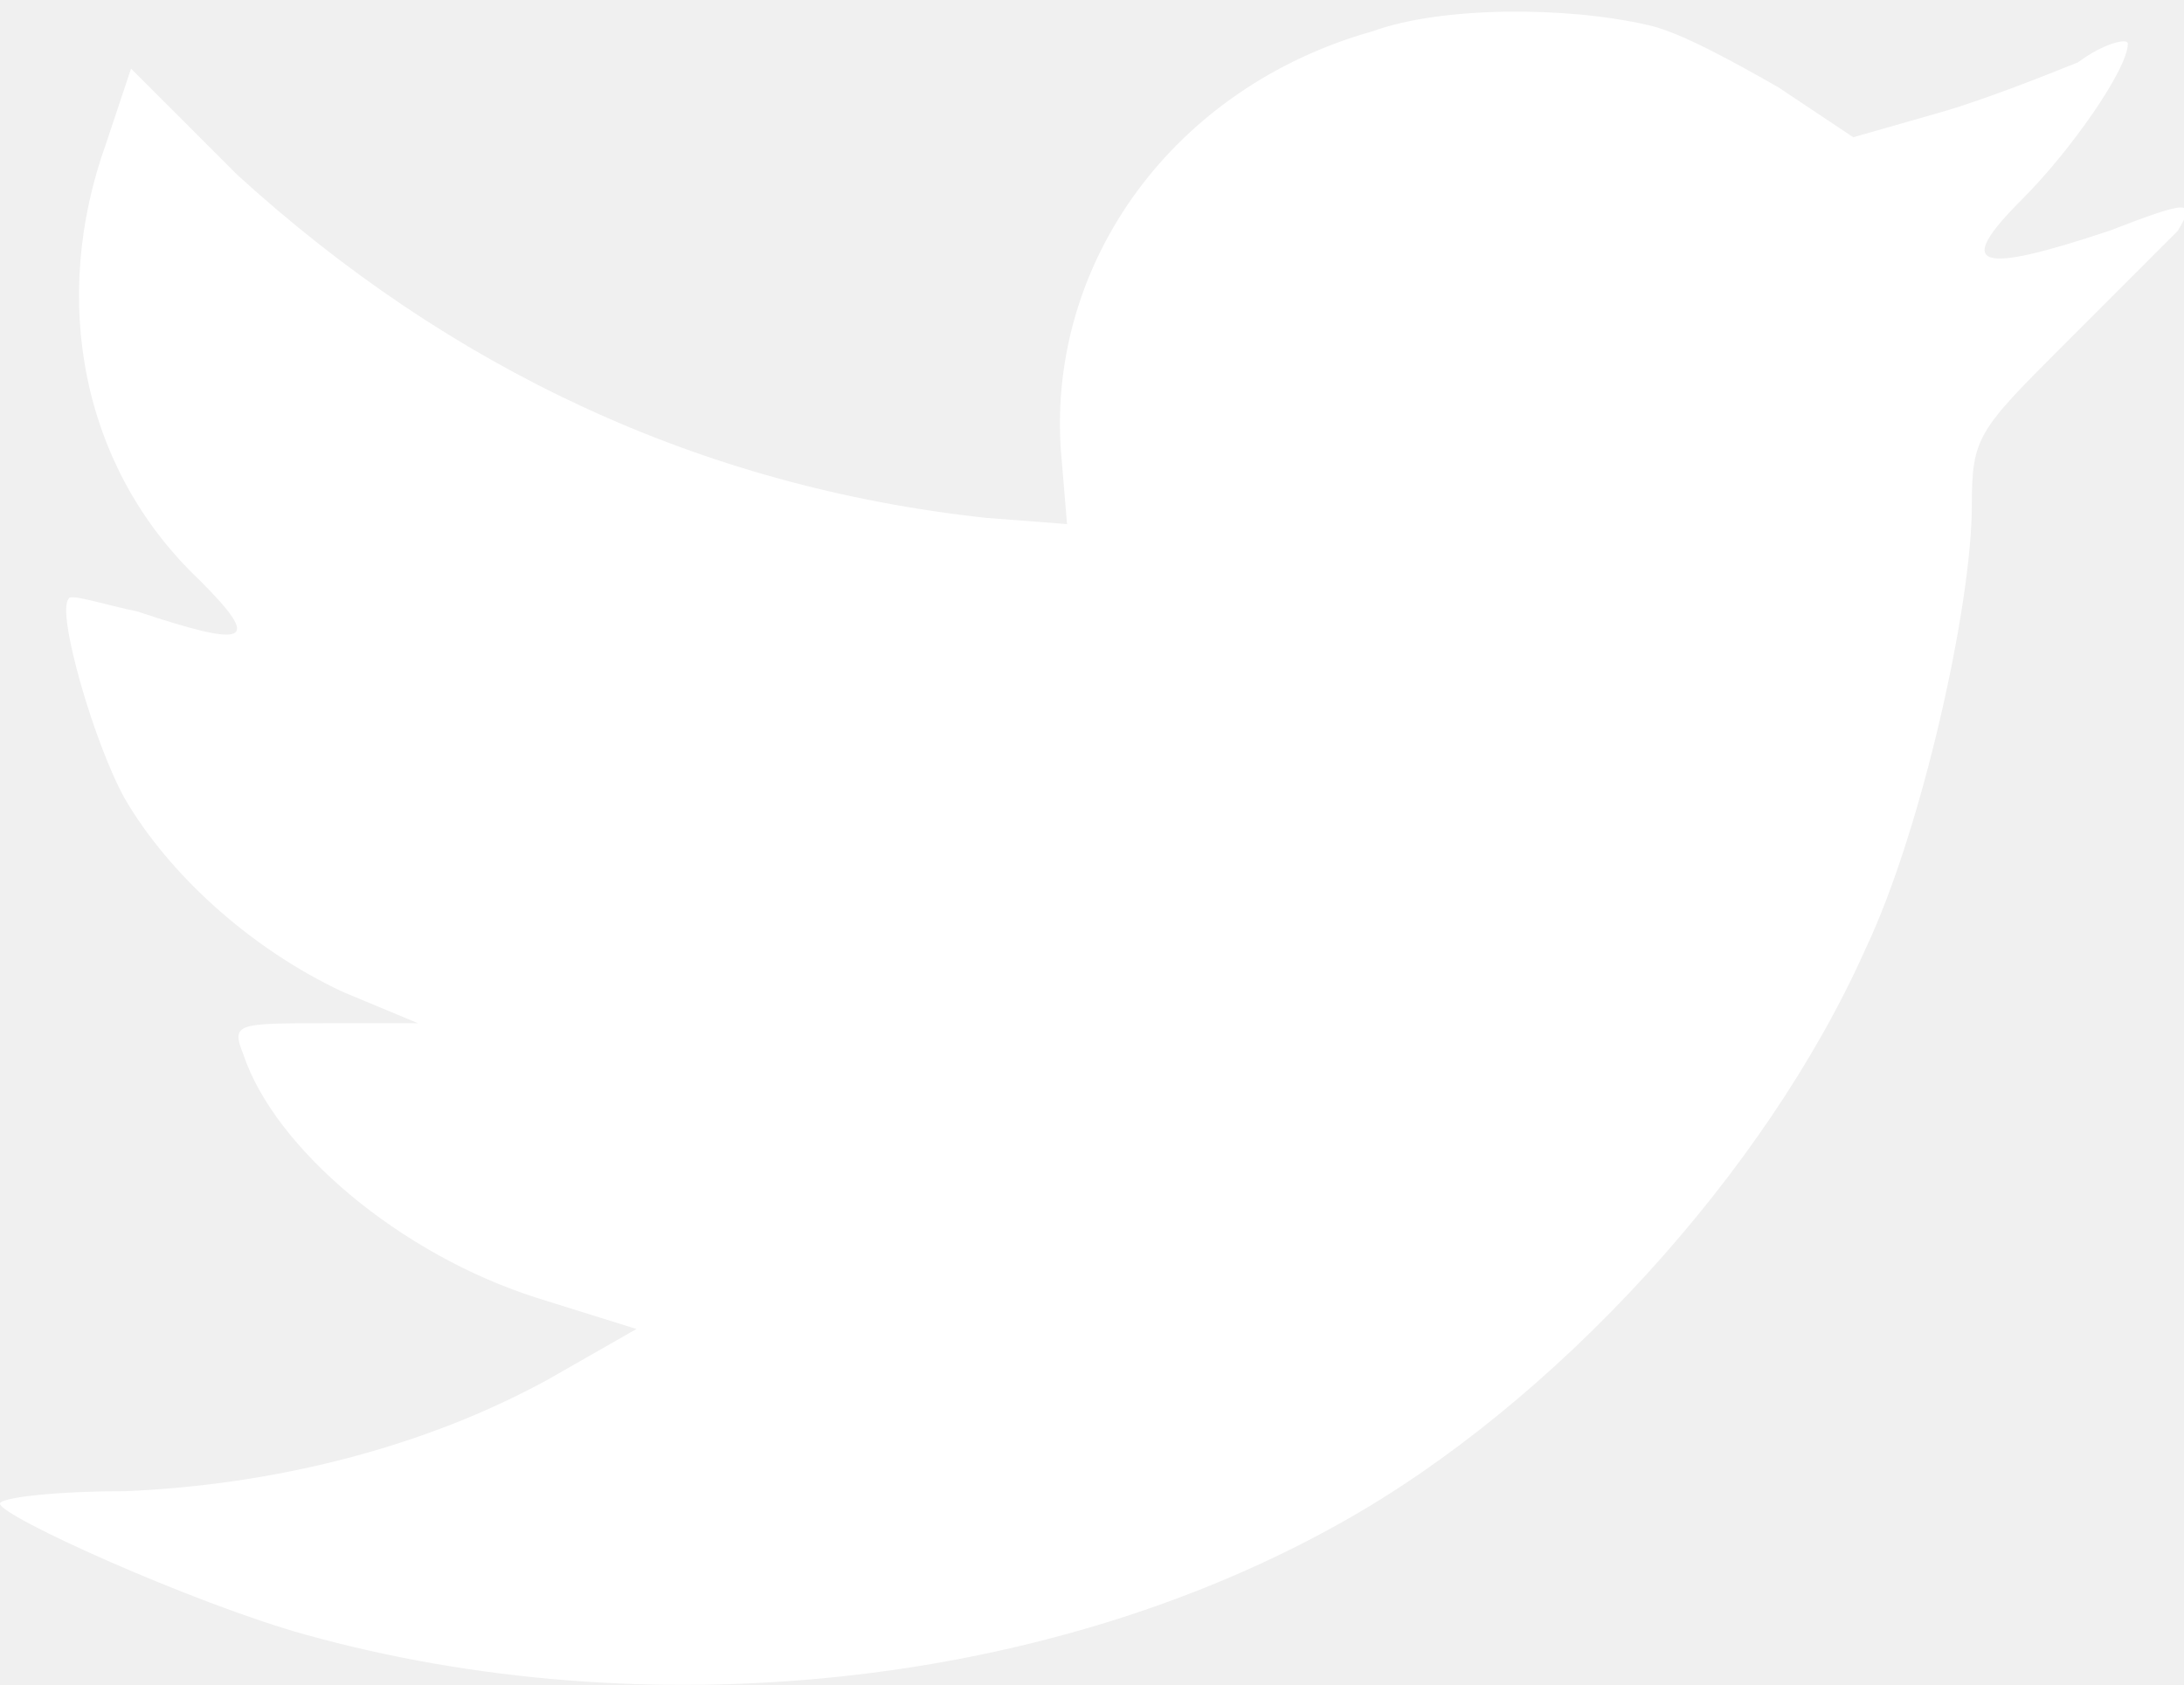
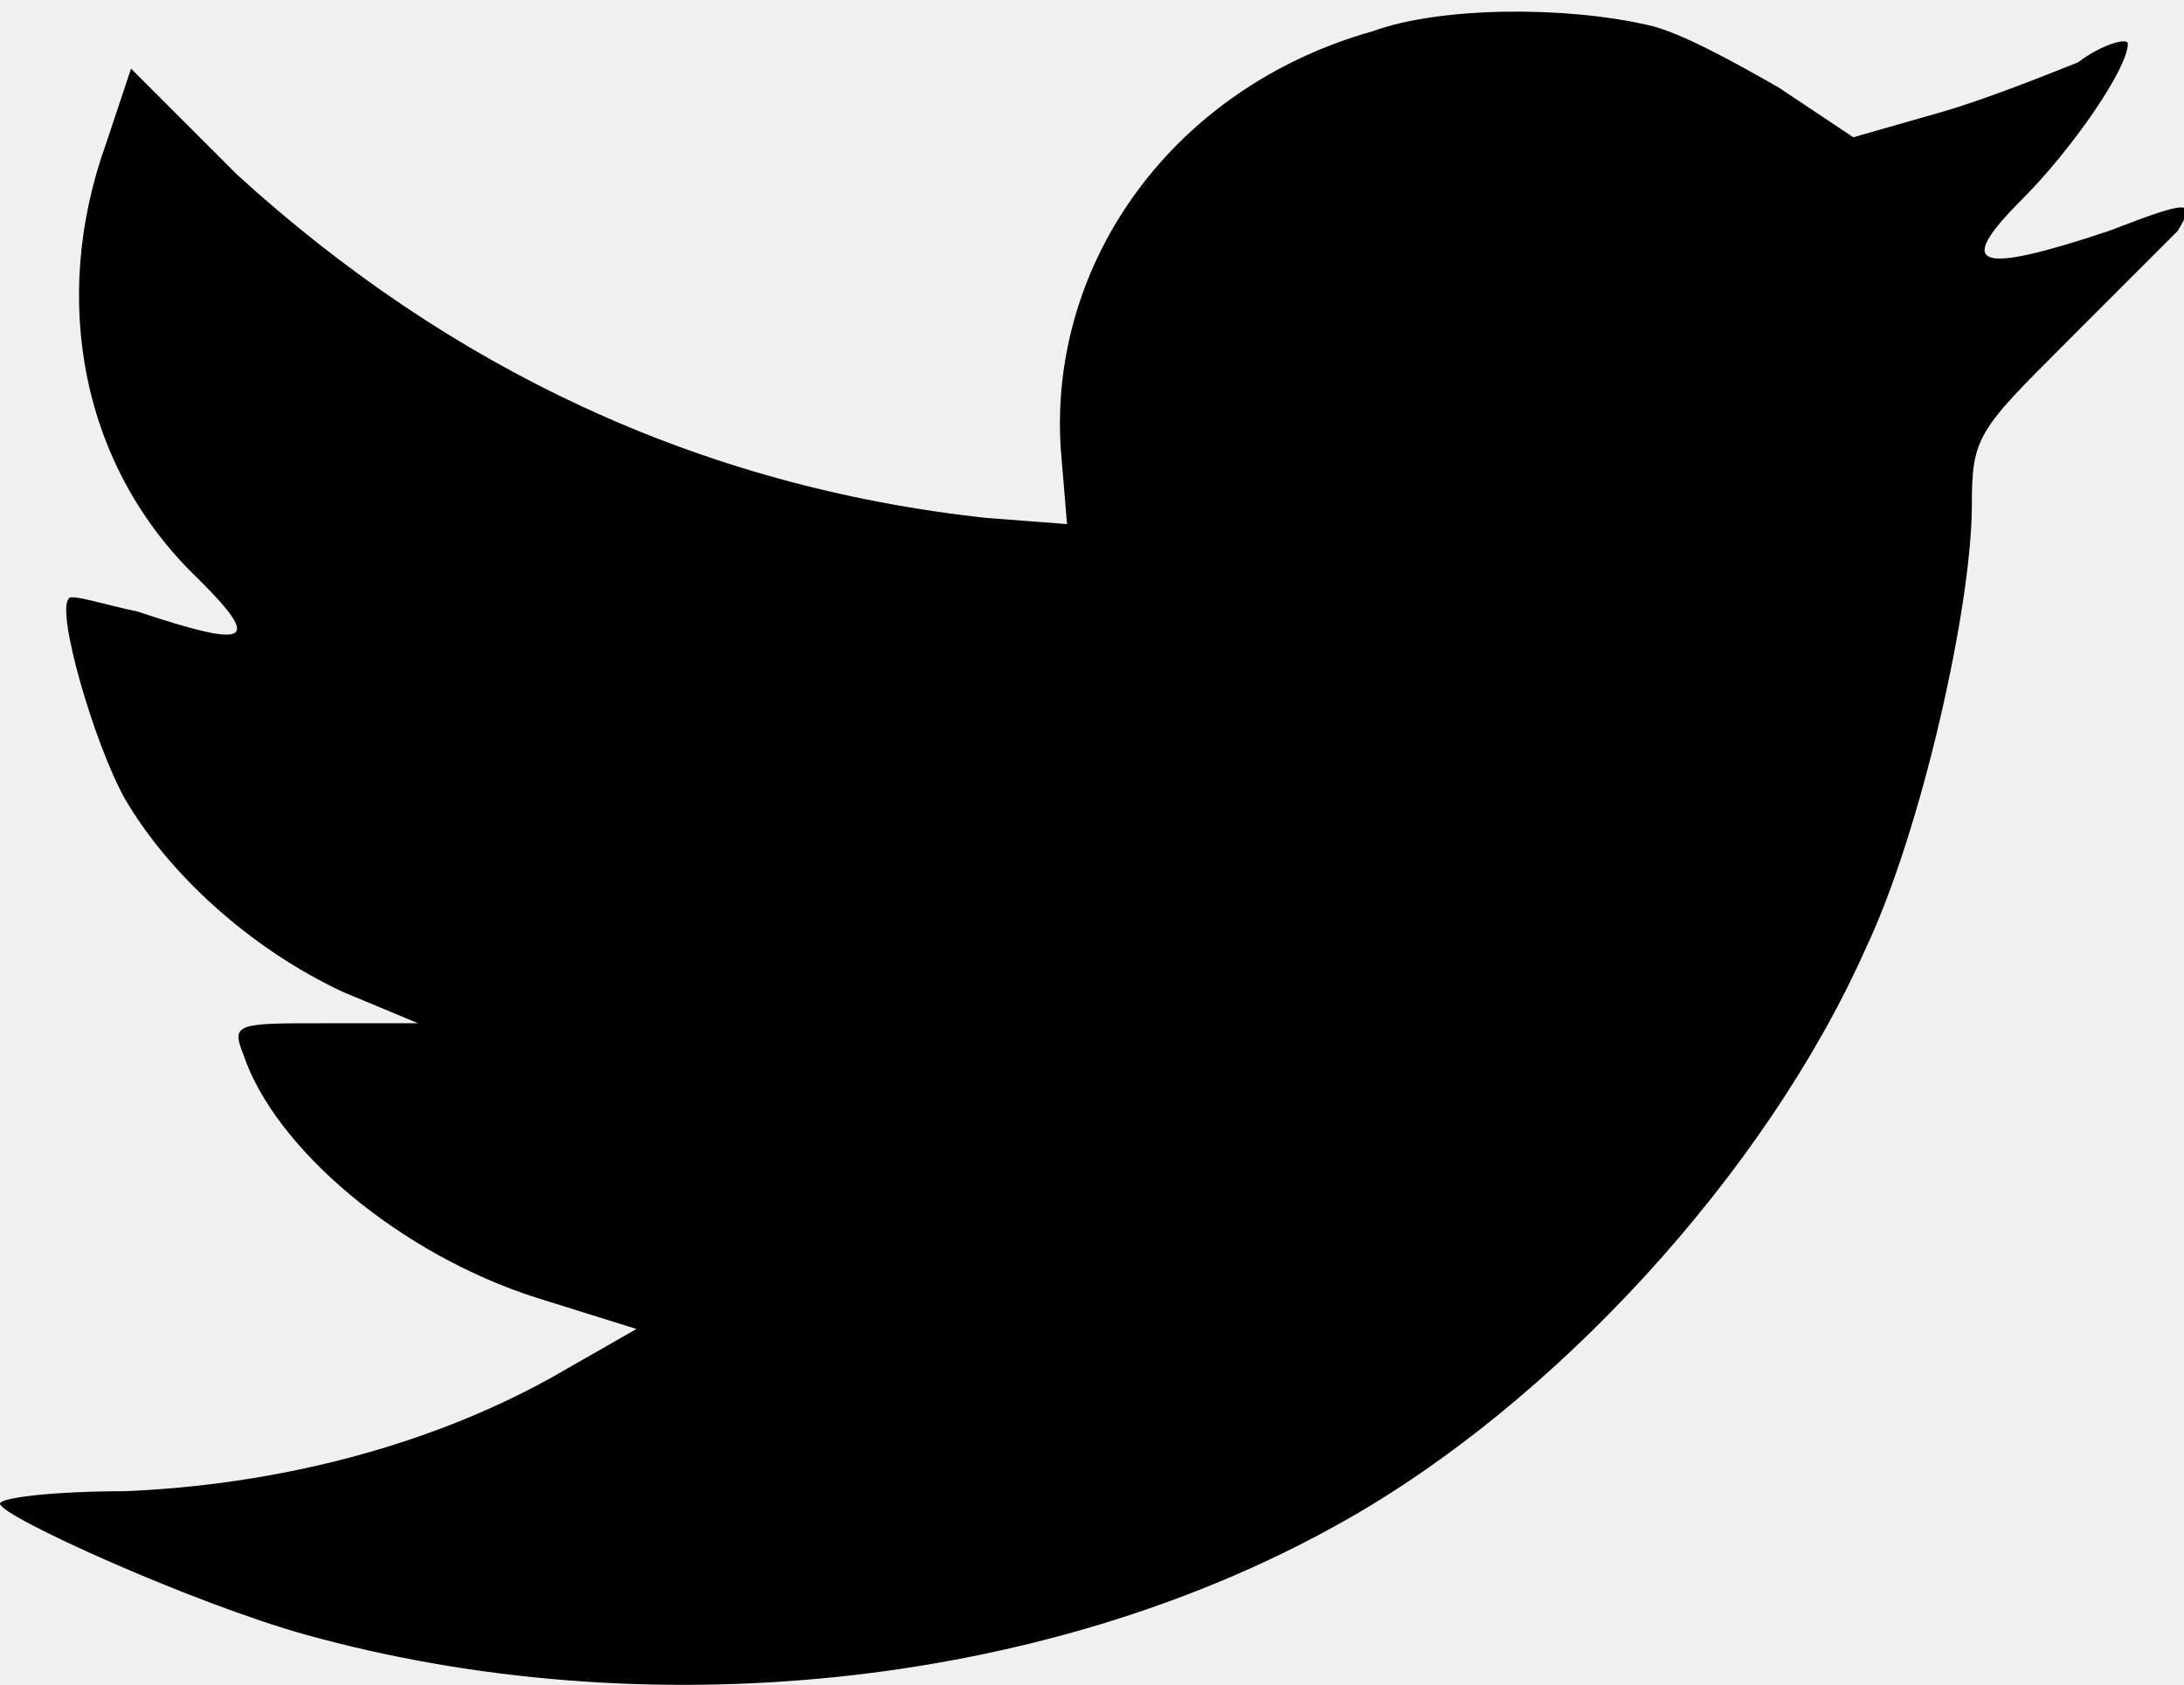
<svg xmlns="http://www.w3.org/2000/svg" version="1.1" id="Layer_1" x="0px" y="0px" viewBox="0 0 35 27" style="enable-background:new 0 0 35 27;" xml:space="preserve">
  <style type="text/css">
	.st0{fill-rule:evenodd;clip-rule:evenodd;fill:#FFFFFF;}
</style>
-   <path class="st0" d="M17,7.2l0.1,1.2l-1.3-0.1c-4.6-0.5-8.6-2.4-12-5.5L2.1,1.1L1.7,2.3C0.8,4.8,1.3,7.5,3.2,9.3c1,1,0.8,1.1-1,0.5  C1.7,9.7,1.1,9.5,1.1,9.6C0.9,9.8,1.5,11.9,2,12.8c0.7,1.2,2,2.4,3.5,3.1l1.2,0.5l-1.5,0c-1.4,0-1.5,0-1.3,0.5  c0.5,1.5,2.5,3.2,4.7,3.9l1.6,0.5l-1.4,0.8c-2,1.1-4.4,1.7-6.8,1.8C0.9,23.9,0,24,0,24.1c0,0.2,3.1,1.6,4.9,2.1  c5.4,1.5,11.8,0.9,16.6-1.8c3.4-1.9,6.8-5.6,8.4-9.2c0.9-1.9,1.7-5.5,1.7-7.1c0-1.1,0.1-1.2,1.5-2.6c0.8-0.8,1.6-1.6,1.8-1.8  c0.3-0.5,0.2-0.5-1.1,0c-2.1,0.7-2.5,0.6-1.4-0.5c0.8-0.8,1.7-2.1,1.7-2.5c0-0.1-0.4,0-0.8,0.3c-0.5,0.2-1.5,0.6-2.2,0.8l-1.4,0.4  l-1.2-0.8c-0.7-0.4-1.6-0.9-2.1-1c-1.3-0.3-3.3-0.3-4.4,0.1C18.8,1.4,16.8,4.2,17,7.2z" />
+   <path className="st0" d="M17,7.2l0.1,1.2l-1.3-0.1c-4.6-0.5-8.6-2.4-12-5.5L2.1,1.1L1.7,2.3C0.8,4.8,1.3,7.5,3.2,9.3c1,1,0.8,1.1-1,0.5  C1.7,9.7,1.1,9.5,1.1,9.6C0.9,9.8,1.5,11.9,2,12.8c0.7,1.2,2,2.4,3.5,3.1l1.2,0.5l-1.5,0c-1.4,0-1.5,0-1.3,0.5  c0.5,1.5,2.5,3.2,4.7,3.9l1.6,0.5l-1.4,0.8c-2,1.1-4.4,1.7-6.8,1.8C0.9,23.9,0,24,0,24.1c0,0.2,3.1,1.6,4.9,2.1  c5.4,1.5,11.8,0.9,16.6-1.8c3.4-1.9,6.8-5.6,8.4-9.2c0.9-1.9,1.7-5.5,1.7-7.1c0-1.1,0.1-1.2,1.5-2.6c0.8-0.8,1.6-1.6,1.8-1.8  c0.3-0.5,0.2-0.5-1.1,0c-2.1,0.7-2.5,0.6-1.4-0.5c0.8-0.8,1.7-2.1,1.7-2.5c0-0.1-0.4,0-0.8,0.3c-0.5,0.2-1.5,0.6-2.2,0.8l-1.4,0.4  l-1.2-0.8c-0.7-0.4-1.6-0.9-2.1-1c-1.3-0.3-3.3-0.3-4.4,0.1C18.8,1.4,16.8,4.2,17,7.2z" />
</svg>
